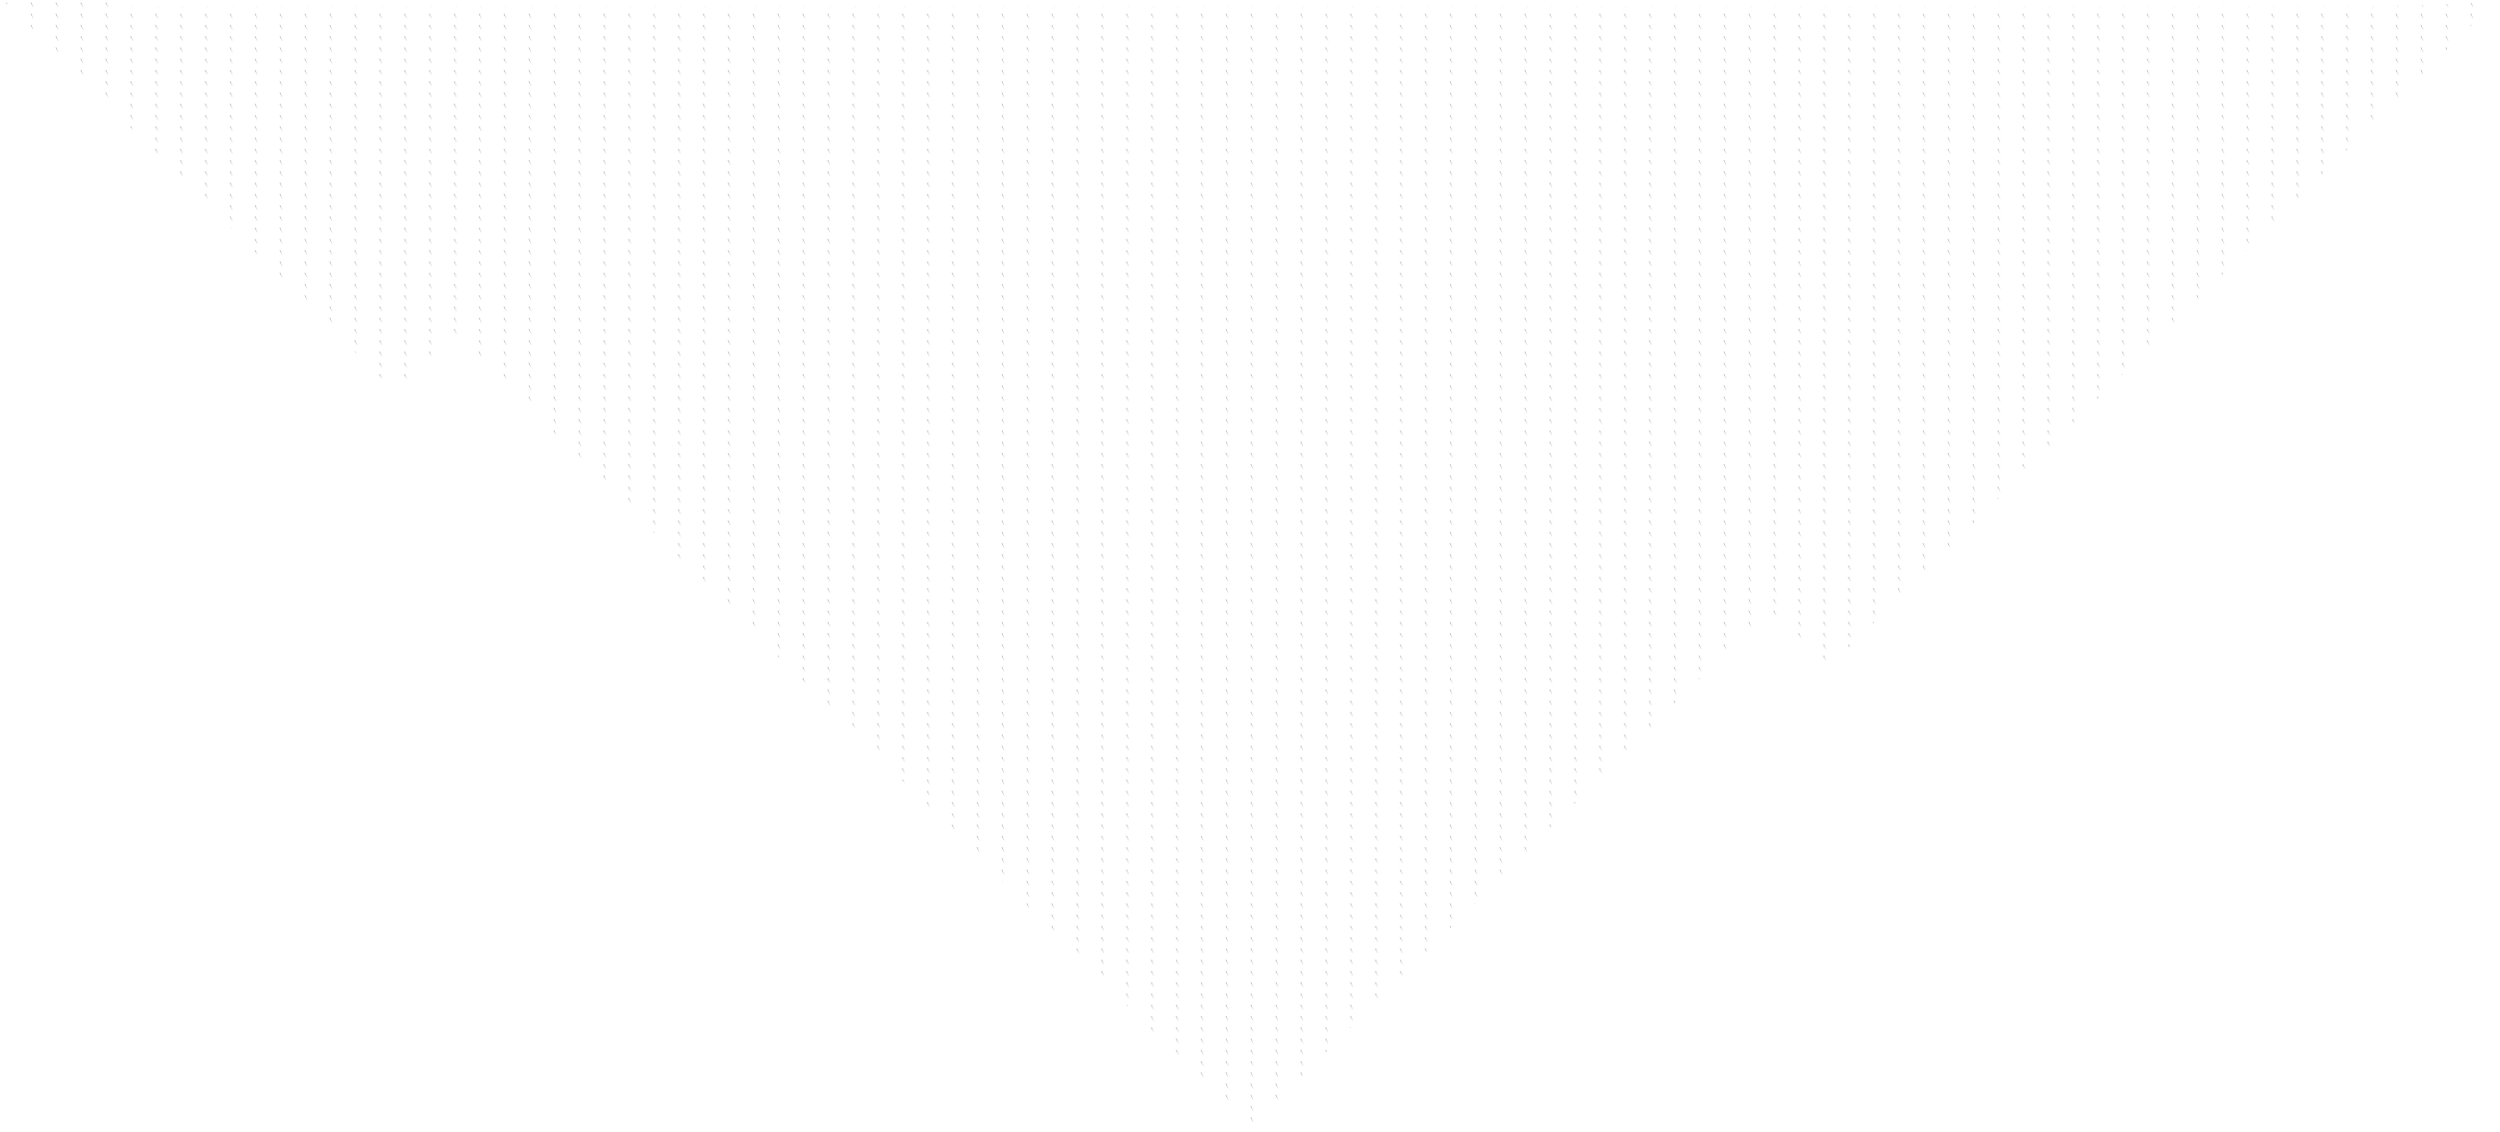
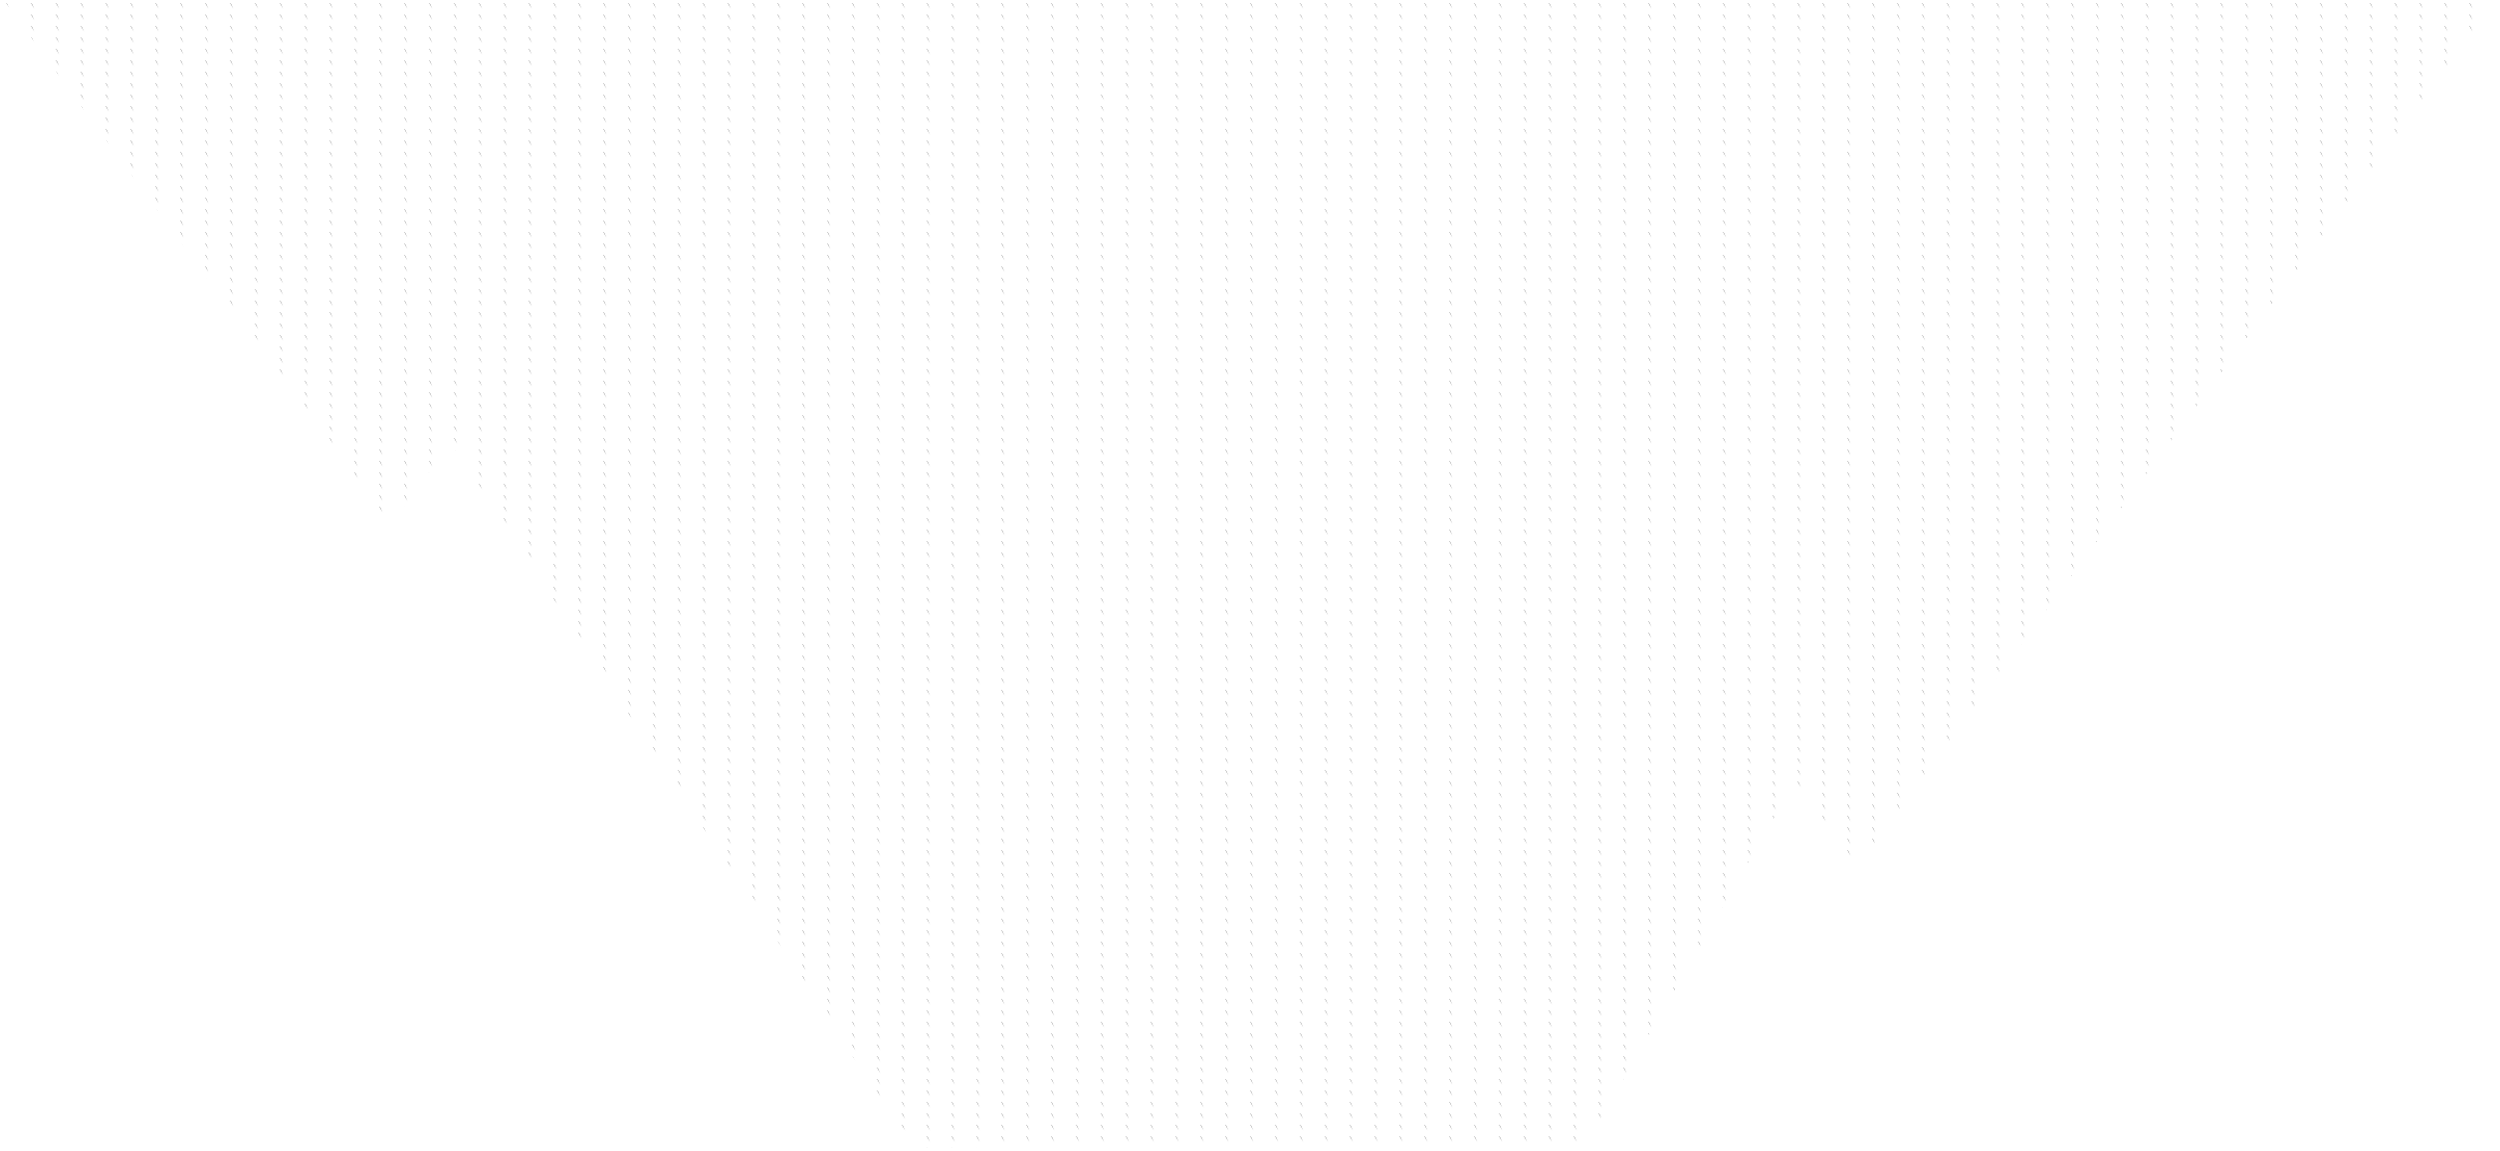
- <svg class="cave-top" viewBox="0 0 590.46 267.25">
+ <svg class="cave-top" viewBox="0 0 414.97 191">
  <defs>
    <pattern id="cave-pattern" viewBox="0,0,20,20" width="1%" height="1%">
      <polygon points="0,0 5,10 0,1" />
    </pattern>
  </defs>
-   <polygon fill="url(#cave-pattern)" points="589.21 0.54 560.03 1.54 31.19 1.54 30.21 0.54 1.21 0.54 93.21 92.54 107.21 78.54 295.21 266.54 417.71 144.04 431.71 158.04 589.21 0.54" />
+   <polygon fill="url(#cave-pattern)" points="263.48 189.5 297.83 130 308.15 144 413.98 0.5 0.98 0.5 64.51 87.5 74.83 73.5 151.48 190.5 263.48 189.5" />
</svg>
